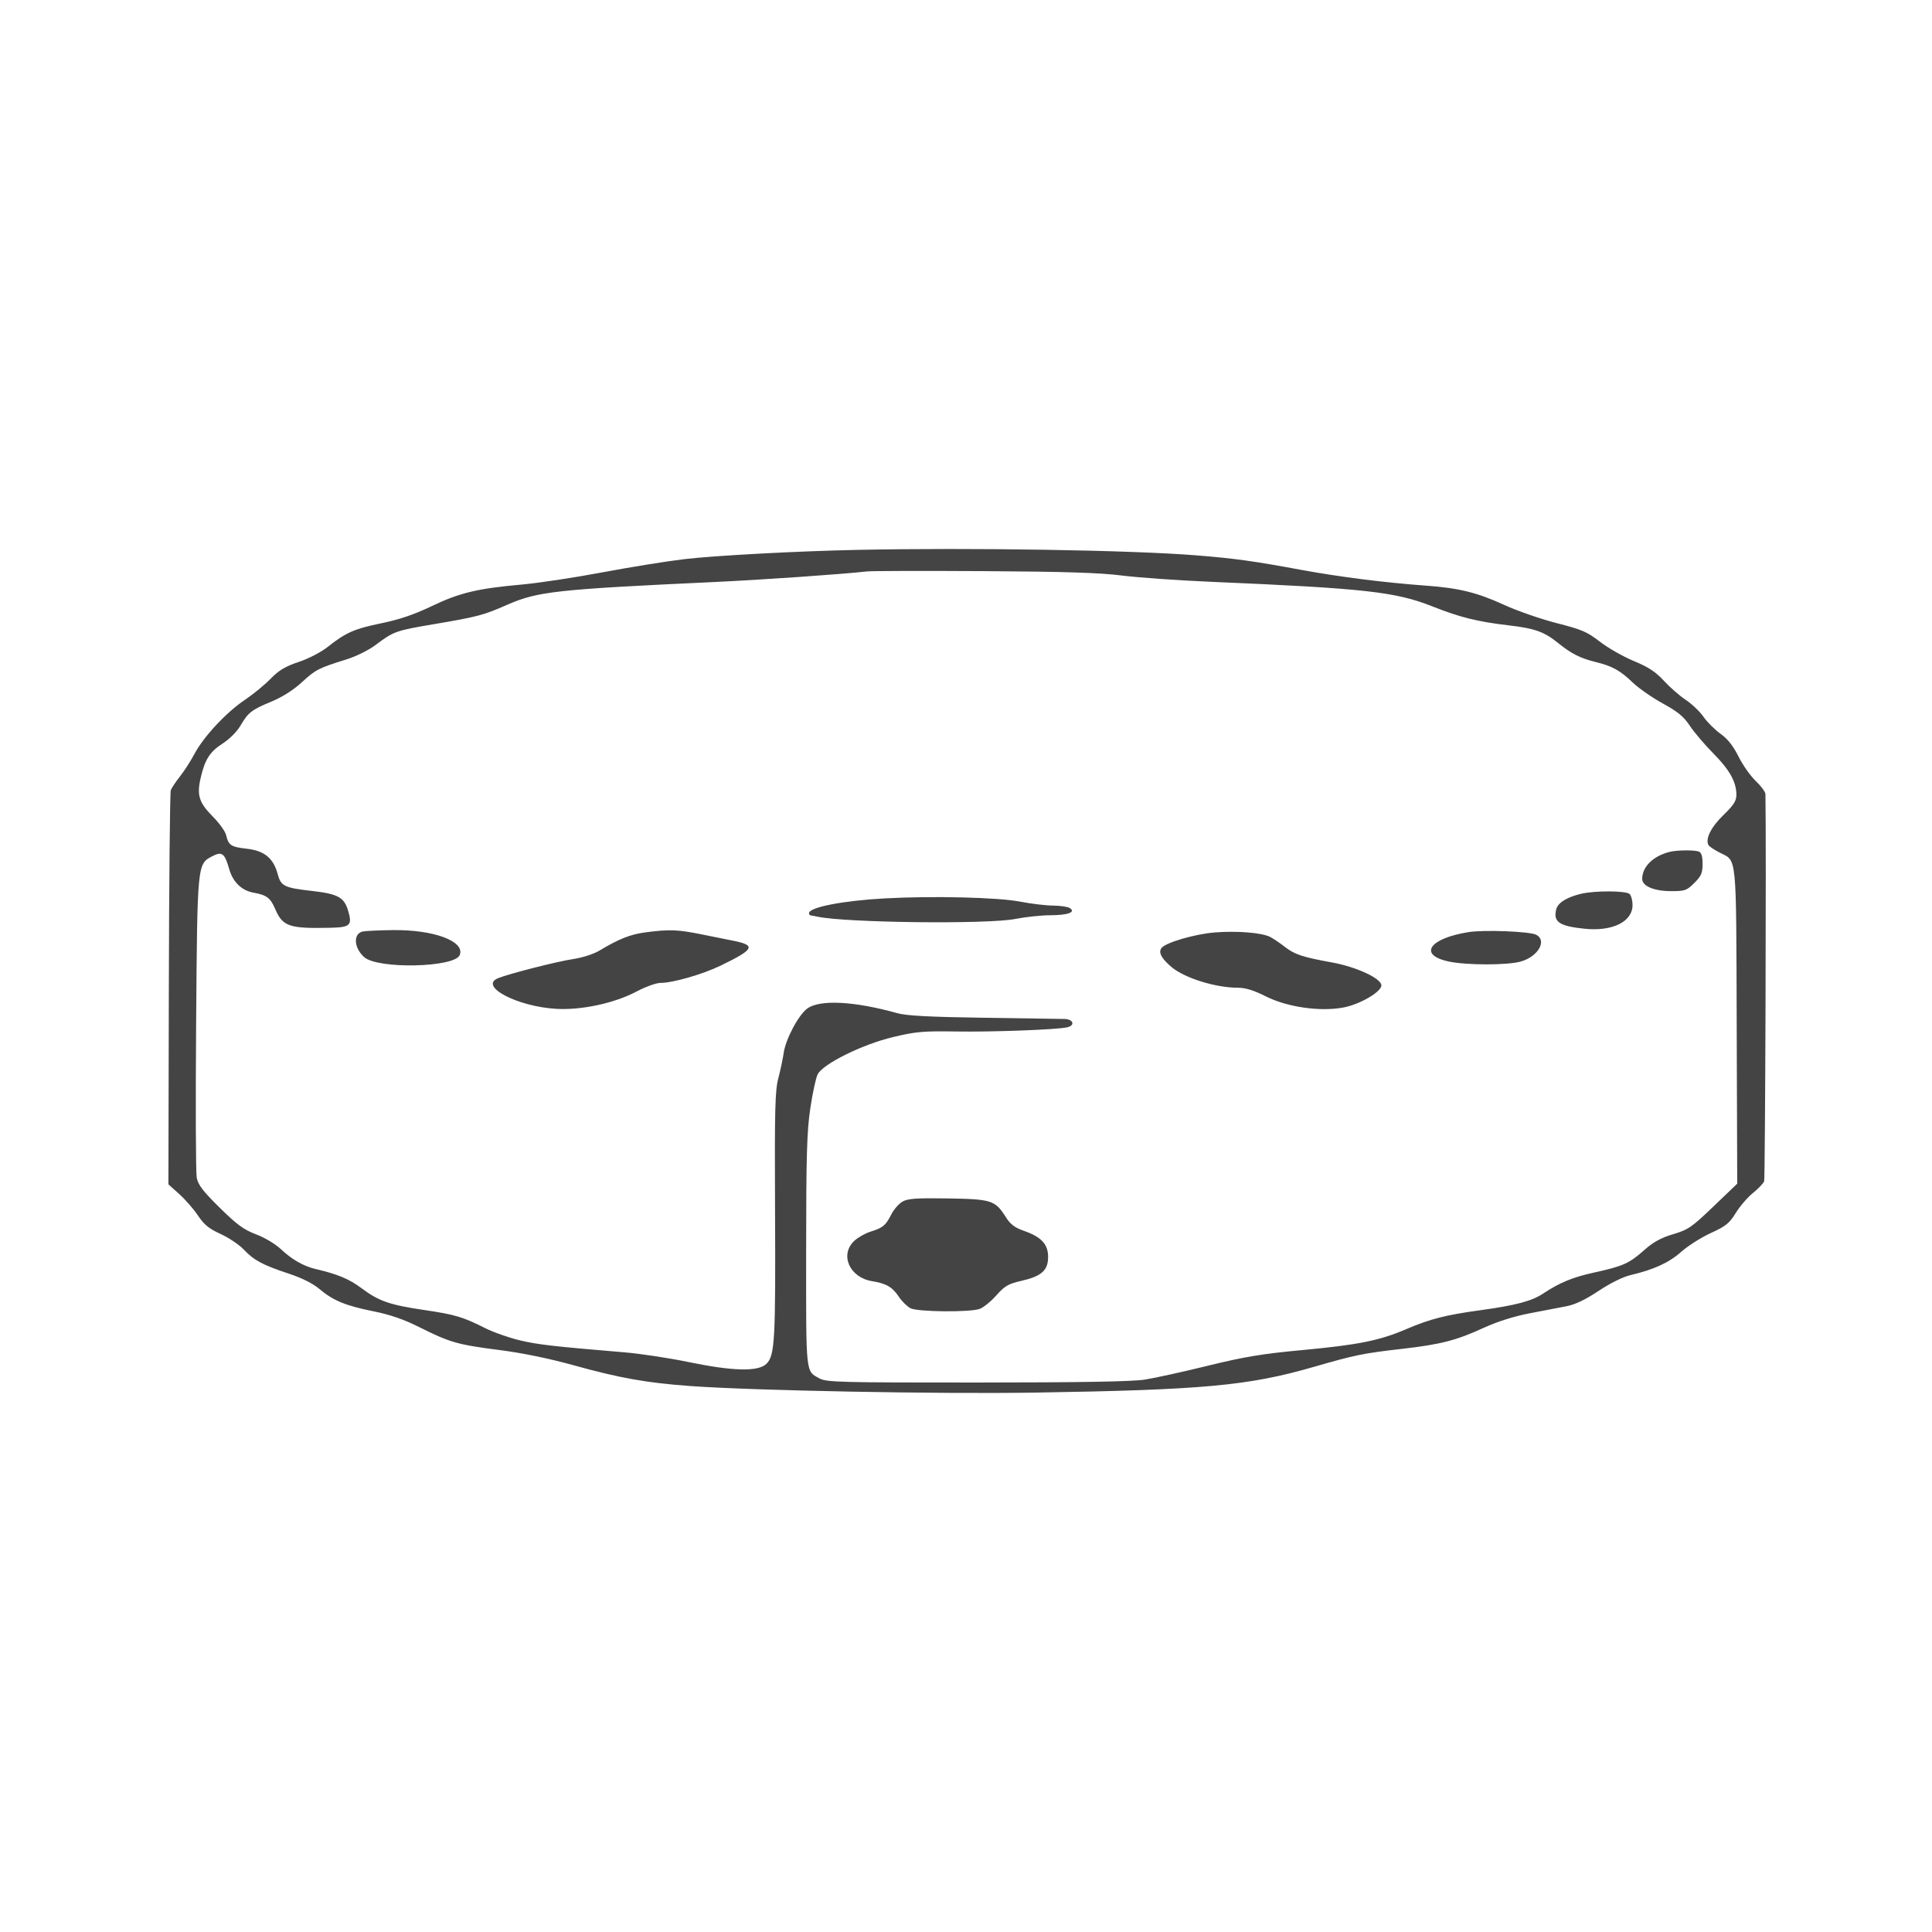
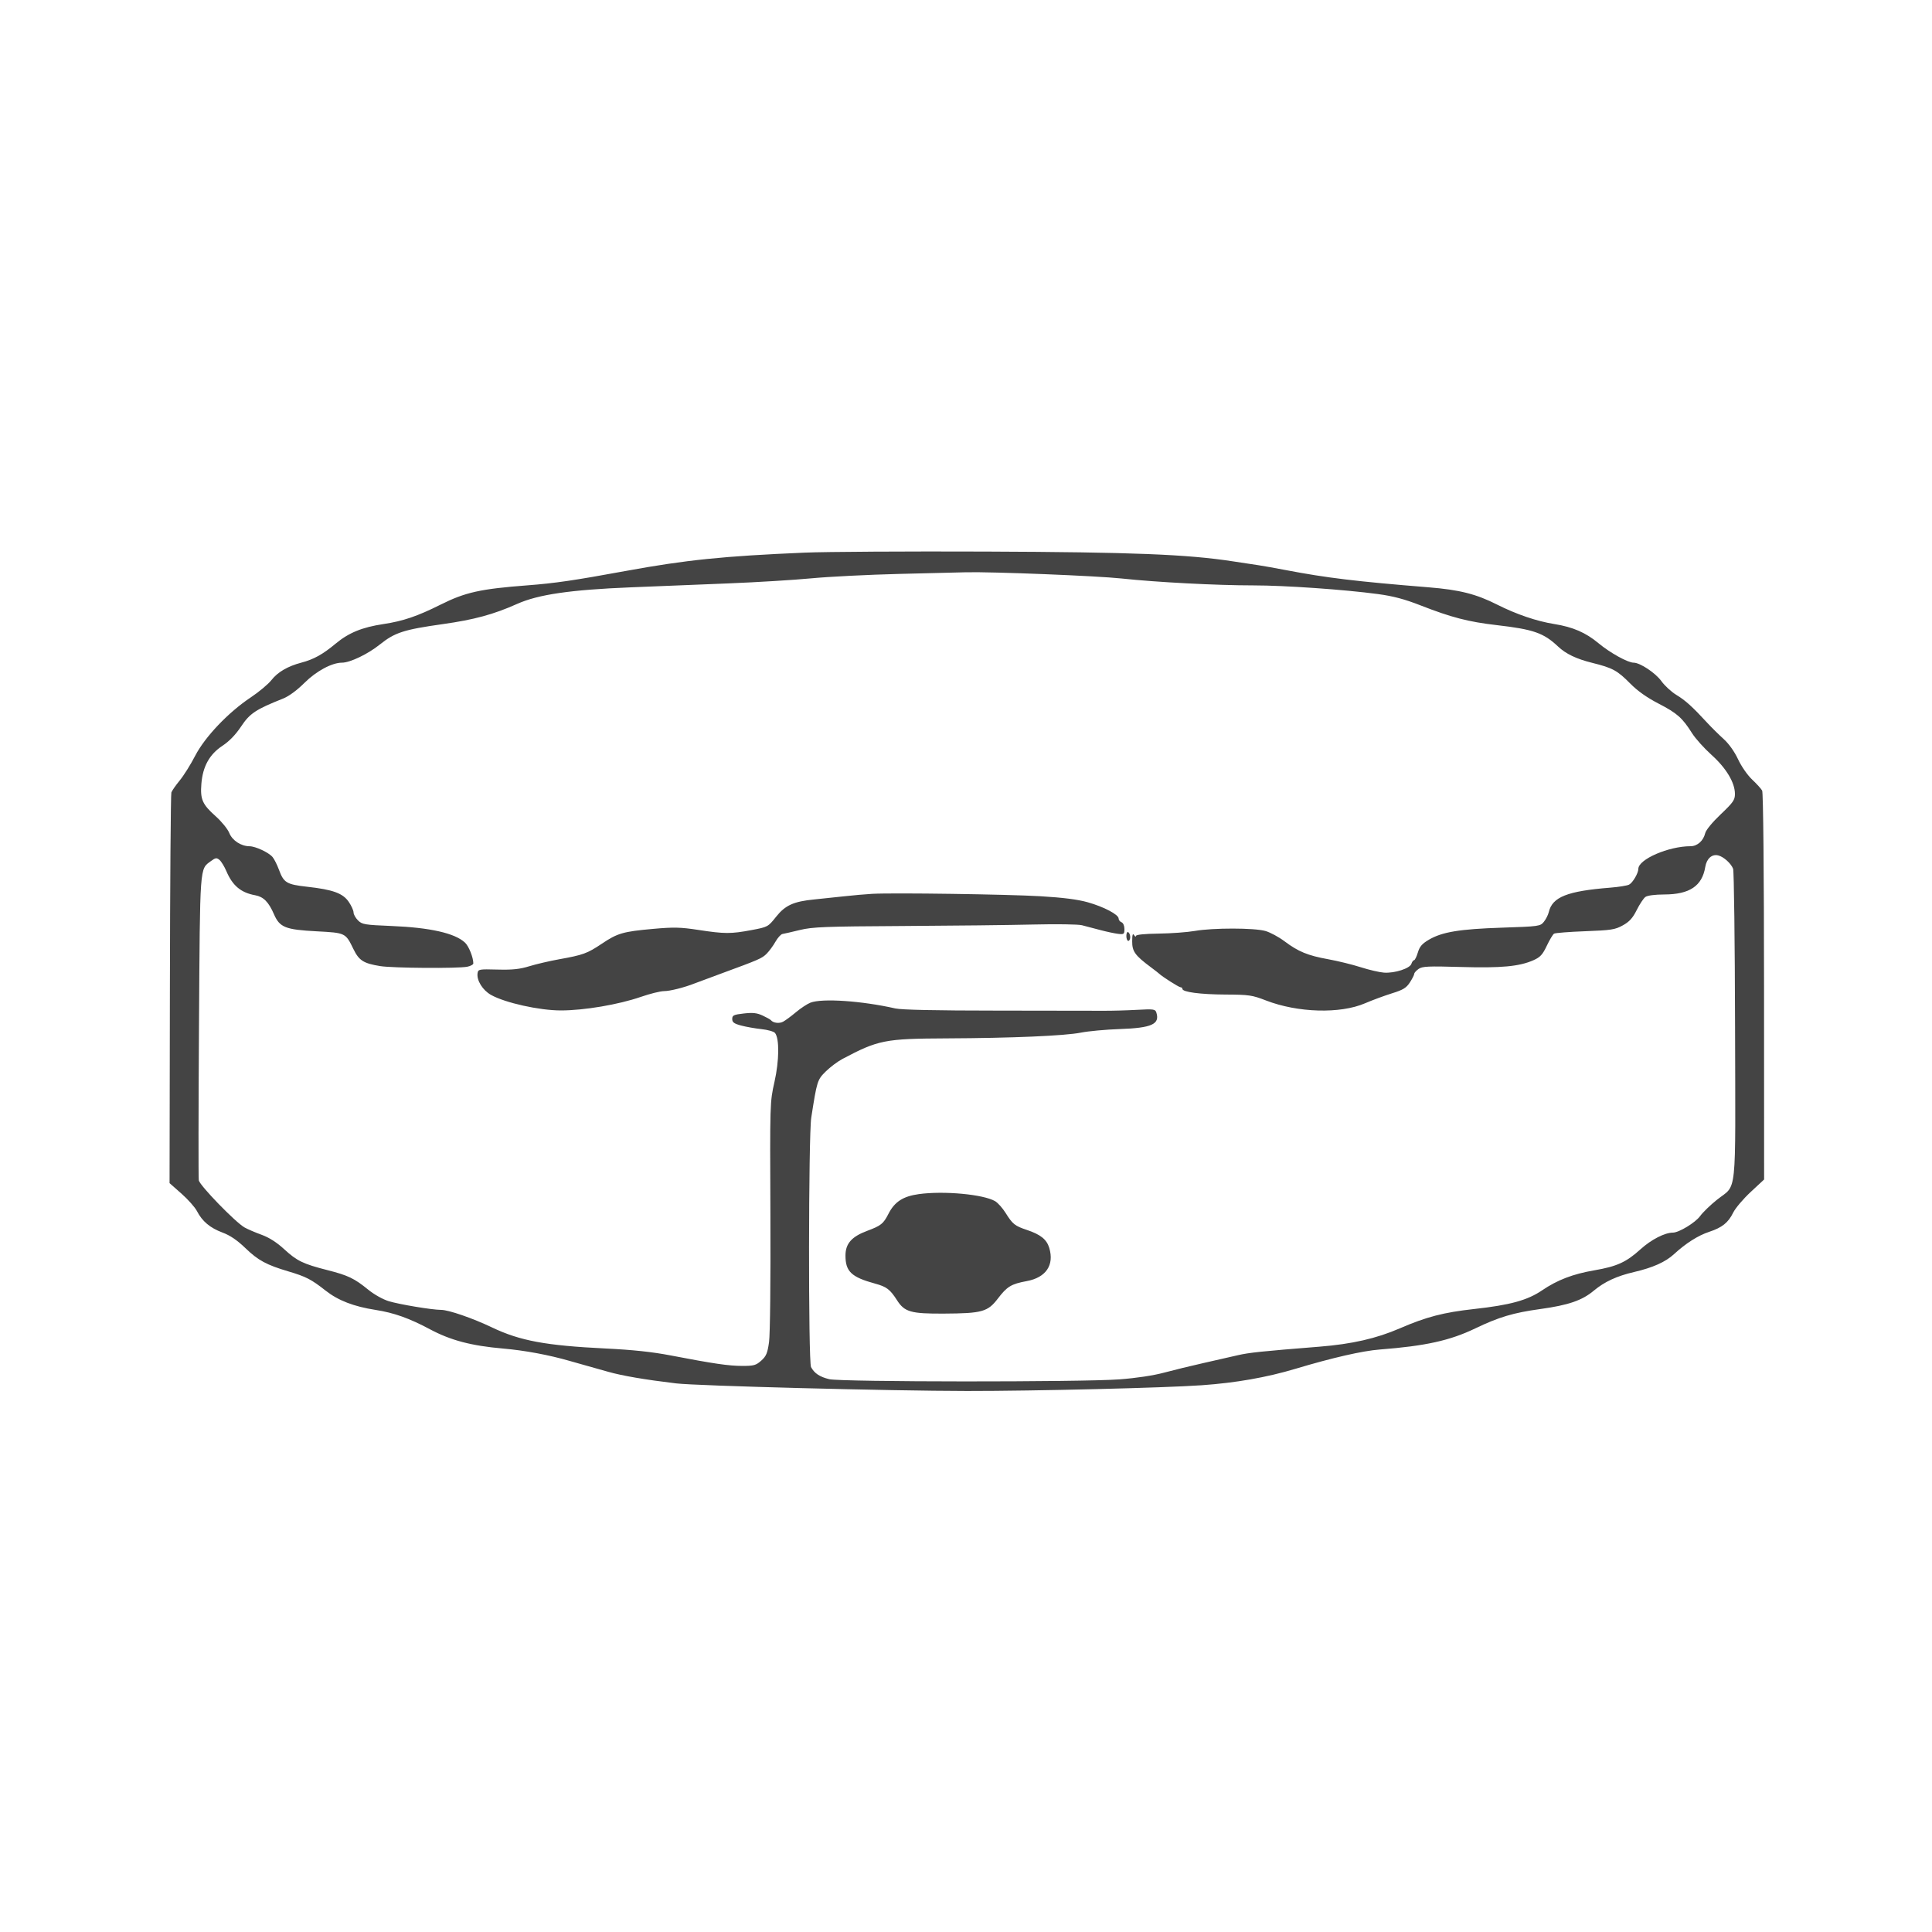
- <svg xmlns="http://www.w3.org/2000/svg" width="800" height="800" viewBox="0 0 800 800" version="1.1">
-   <path d="M 355 227.692 C 330.282 228.204, 296.254 230.024, 283.500 231.516 C 276.350 232.352, 261.050 234.815, 249.500 236.989 C 237.950 239.163, 222.875 241.443, 216 242.055 C 197.729 243.681, 190.274 245.470, 178.750 250.994 C 171.521 254.459, 165.406 256.541, 158.005 258.058 C 146.736 260.368, 143.209 261.921, 135.672 267.890 C 132.925 270.066, 127.752 272.745, 123.672 274.105 C 118.109 275.959, 115.490 277.530, 112 281.108 C 109.525 283.645, 104.786 287.533, 101.469 289.749 C 93.829 294.852, 84.352 304.976, 80.601 312.040 C 79.007 315.043, 76.274 319.300, 74.528 321.500 C 72.782 323.700, 71.067 326.276, 70.717 327.225 C 70.368 328.174, 70.004 365.280, 69.909 409.683 L 69.736 490.417 74.244 494.458 C 76.723 496.681, 80.207 500.679, 81.987 503.342 C 84.528 507.145, 86.539 508.782, 91.361 510.974 C 94.738 512.509, 99.075 515.432, 101 517.470 C 105.194 521.910, 108.826 523.842, 119.756 527.446 C 124.986 529.171, 129.568 531.476, 132.256 533.736 C 138.018 538.579, 143.025 540.647, 154.648 542.985 C 161.537 544.370, 167.207 546.324, 173.500 549.482 C 186.225 555.866, 189.506 556.811, 206.449 558.970 C 216.125 560.203, 227.238 562.479, 237.566 565.341 C 256.763 570.661, 267.941 572.646, 286 573.939 C 312.425 575.831, 388.488 577.280, 428.290 576.650 C 498.007 575.547, 516.987 573.805, 543.850 566.043 C 561.115 561.055, 564.402 560.382, 580.500 558.539 C 596.557 556.701, 603.044 555.035, 614.310 549.852 C 619.927 547.268, 626.815 545.085, 633.310 543.832 C 638.915 542.750, 645.846 541.417, 648.713 540.869 C 652.234 540.197, 656.524 538.144, 661.935 534.543 C 666.786 531.315, 672.027 528.723, 675.222 527.972 C 684.904 525.695, 691.119 522.835, 696.209 518.314 C 698.984 515.850, 704.496 512.356, 708.459 510.550 C 714.636 507.735, 716.106 506.550, 718.757 502.241 C 720.457 499.477, 723.655 495.764, 725.863 493.990 C 728.070 492.216, 730.156 490.035, 730.498 489.143 C 730.941 487.991, 731.404 348.708, 731.031 328.834 C 731.014 327.918, 729.212 325.474, 727.026 323.403 C 724.840 321.332, 721.630 316.779, 719.893 313.285 C 717.700 308.876, 715.411 305.983, 712.404 303.824 C 710.022 302.113, 706.844 298.939, 705.341 296.770 C 703.837 294.601, 700.558 291.473, 698.054 289.819 C 695.549 288.166, 691.475 284.610, 689 281.916 C 685.563 278.177, 682.609 276.236, 676.497 273.701 C 672.096 271.875, 665.789 268.281, 662.482 265.713 C 657.215 261.623, 654.998 260.670, 644.596 258.024 C 638.065 256.364, 628.219 252.941, 622.716 250.418 C 611.670 245.355, 604.023 243.476, 590.500 242.503 C 573.725 241.295, 554.557 238.876, 539 236.003 C 518.967 232.304, 511.355 231.247, 495.500 229.969 C 468.461 227.788, 402.178 226.713, 355 227.692 M 359 236.616 C 348.695 237.780, 315.709 240.070, 296 240.990 C 230.168 244.063, 222.611 244.895, 209.947 250.463 C 200.190 254.753, 197.813 255.381, 179.736 258.443 C 163.825 261.139, 163.029 261.423, 155.500 267.091 C 152.702 269.197, 147.417 271.815, 143.500 273.033 C 131.900 276.643, 130.715 277.250, 124.994 282.508 C 121.519 285.701, 116.908 288.637, 112.494 290.467 C 104.158 293.923, 102.781 294.992, 99.539 300.523 C 98.113 302.957, 94.964 306.098, 92.123 307.921 C 86.840 311.311, 84.766 314.621, 83.008 322.465 C 81.470 329.326, 82.487 332.458, 88.077 338.078 C 90.762 340.776, 93.254 344.225, 93.617 345.742 C 94.647 350.054, 95.613 350.698, 102.160 351.439 C 109.457 352.264, 113.201 355.318, 114.969 361.886 C 116.341 366.980, 117.597 367.595, 129.398 368.945 C 139.829 370.139, 142.496 371.587, 144.094 376.921 C 145.965 383.164, 145.147 383.975, 136.781 384.170 C 119.831 384.565, 117.057 383.631, 114.003 376.506 C 111.974 371.773, 110.438 370.613, 104.872 369.609 C 100.042 368.738, 96.425 365.201, 94.912 359.868 C 93.062 353.348, 91.937 352.464, 88.046 354.476 C 81.659 357.779, 81.728 357.076, 81.212 423.664 C 80.955 456.754, 81.065 485.531, 81.455 487.613 C 82.019 490.617, 83.980 493.187, 90.963 500.071 C 98.141 507.147, 100.920 509.182, 106.056 511.122 C 109.658 512.483, 114.095 515.146, 116.426 517.348 C 120.807 521.485, 125.702 524.294, 130.500 525.422 C 139.897 527.631, 144.586 529.588, 149.742 533.453 C 156.849 538.780, 161.387 540.349, 175.826 542.474 C 188.369 544.320, 191.727 545.319, 200.806 549.902 C 204.216 551.623, 210.650 553.902, 215.104 554.966 C 222.707 556.782, 228.713 557.474, 258.526 559.969 C 265.141 560.522, 277.066 562.327, 285.026 563.979 C 303.521 567.818, 314.039 568.052, 317.394 564.697 C 320.842 561.248, 321.182 555.124, 320.929 501 C 320.735 459.484, 320.929 451.636, 322.282 446.500 C 323.151 443.200, 324.155 438.461, 324.512 435.968 C 325.330 430.263, 330.632 420.284, 334.261 417.620 C 339.455 413.807, 353.691 414.544, 371.630 419.554 C 375.372 420.598, 384.982 421.106, 407.130 421.427 C 423.834 421.669, 438.962 421.898, 440.750 421.934 C 444.551 422.011, 445.320 424.693, 441.750 425.421 C 437.012 426.386, 410.834 427.359, 396 427.121 C 382.299 426.900, 379.257 427.168, 369.788 429.429 C 357.092 432.460, 340.822 440.502, 338.582 444.854 C 337.833 446.309, 336.456 452.675, 335.521 459 C 334.109 468.558, 333.819 478.567, 333.804 518.268 C 333.784 569.992, 333.526 567.582, 339.427 570.816 C 342.216 572.344, 348.234 572.498, 404.500 572.478 C 447.452 572.462, 468.821 572.090, 474.055 571.265 C 478.211 570.610, 489.973 568.020, 500.192 565.509 C 515.228 561.816, 522.661 560.583, 539.137 559.049 C 562.446 556.880, 571.205 555.121, 582.273 550.383 C 592.182 546.142, 598.573 544.509, 613 542.531 C 627.526 540.540, 634.244 538.766, 638.879 535.699 C 645.881 531.065, 651.214 528.865, 660.193 526.905 C 672.004 524.327, 674.645 523.144, 680.807 517.671 C 684.604 514.299, 687.756 512.562, 692.802 511.059 C 699.043 509.200, 700.517 508.187, 709.498 499.577 L 719.349 490.134 719.133 424.828 C 718.893 352.338, 719.327 356.738, 712.053 353.027 C 709.899 351.928, 707.847 350.561, 707.494 349.990 C 705.984 347.547, 708.449 342.521, 713.607 337.525 C 717.907 333.360, 719 331.656, 719 329.119 C 719 323.792, 716.227 318.816, 709.431 311.948 C 705.865 308.345, 701.497 303.206, 699.724 300.529 C 697.199 296.716, 694.764 294.709, 688.500 291.274 C 684.100 288.862, 678.475 284.937, 676 282.552 C 670.874 277.612, 667.573 275.799, 660.599 274.094 C 654.424 272.584, 650.617 270.656, 645.290 266.341 C 639.438 261.602, 635.662 260.238, 624.864 258.964 C 611.701 257.410, 604.608 255.650, 593.046 251.067 C 577.898 245.062, 565.003 243.628, 502 240.939 C 487.975 240.340, 471.100 239.156, 464.500 238.307 C 455.605 237.162, 440.857 236.693, 407.500 236.492 C 382.750 236.343, 360.925 236.399, 359 236.616 M 691.500 352.715 C 684.608 354.378, 680 358.869, 680 363.925 C 680 366.934, 684.906 369, 692.050 369 C 697.711 369, 698.471 368.729, 701.600 365.600 C 704.458 362.742, 705 361.483, 705 357.707 C 705 354.532, 704.536 353.036, 703.418 352.607 C 701.631 351.921, 694.523 351.985, 691.500 352.715 M 654.718 370.092 C 648.824 371.479, 645.086 373.808, 644.407 376.516 C 643.091 381.759, 645.646 383.500, 656.239 384.580 C 667.747 385.753, 676 381.646, 676 374.745 C 676 372.905, 675.460 370.860, 674.800 370.200 C 673.403 368.803, 660.487 368.733, 654.718 370.092 M 366.500 371.996 C 349.105 372.934, 335 375.677, 335 378.121 C 335 378.605, 335.337 379.034, 335.750 379.077 C 336.163 379.119, 337.400 379.344, 338.500 379.578 C 350.358 382.100, 408.812 382.779, 420.338 380.530 C 424.649 379.688, 431.174 378.993, 434.838 378.985 C 442.190 378.968, 445.605 377.725, 443 376.015 C 442.175 375.474, 439.025 375.008, 436 374.980 C 432.975 374.953, 426.900 374.226, 422.500 373.364 C 413.351 371.573, 386.505 370.918, 366.500 371.996 M 150.297 385.700 C 146.183 386.498, 146.457 392.417, 150.790 396.319 C 156.414 401.383, 188.379 400.666, 190.388 395.430 C 192.579 389.722, 179.550 384.905, 162.540 385.136 C 157.018 385.211, 151.509 385.465, 150.297 385.700 M 267.291 386.062 C 261.101 386.867, 256.286 388.772, 248.272 393.586 C 245.807 395.066, 241.219 396.547, 237.272 397.136 C 230.702 398.116, 210.804 403.187, 206.250 405.041 C 198.080 408.368, 214.323 416.879, 230.500 417.747 C 240.993 418.310, 254.531 415.369, 263.603 410.555 C 267.287 408.600, 271.737 407, 273.491 407 C 278.645 407, 290.957 403.451, 298.500 399.791 C 312.743 392.880, 313.328 391.350, 302.503 389.313 C 301.404 389.106, 296.158 388.051, 290.846 386.969 C 280.638 384.888, 277.295 384.760, 267.291 386.062 M 502.902 386.118 C 494.749 386.781, 482.878 390.237, 481.006 392.492 C 479.532 394.269, 480.877 396.878, 485.098 400.429 C 490.538 405.007, 503.346 409, 512.587 409 C 515.715 409, 519.174 410.070, 524.151 412.576 C 532.999 417.032, 546.579 418.989, 556.215 417.197 C 563.039 415.928, 572 410.727, 572 408.035 C 572 405.160, 561.677 400.368, 551.500 398.519 C 539.276 396.299, 536.091 395.242, 532 392.053 C 530.075 390.552, 527.375 388.725, 526 387.993 C 522.649 386.207, 512.215 385.361, 502.902 386.118 M 608.148 385.962 C 591.847 388.533, 587.132 395.355, 599.747 398.116 C 607.060 399.717, 624.205 399.732, 629.746 398.143 C 636.900 396.091, 640.700 389.515, 636.142 387.076 C 633.558 385.693, 614.628 384.940, 608.148 385.962 M 373.756 497.523 C 372.246 498.367, 370.141 500.763, 369.079 502.846 C 366.719 507.471, 365.614 508.391, 360.500 509.990 C 358.300 510.678, 355.262 512.396, 353.750 513.808 C 347.612 519.536, 351.731 528.949, 361.052 530.495 C 367.076 531.494, 369.448 532.873, 372.215 536.985 C 373.505 538.902, 375.672 541.033, 377.030 541.721 C 380.063 543.255, 401.625 543.451, 405.685 541.980 C 407.233 541.420, 410.324 538.905, 412.553 536.392 C 416.050 532.451, 417.492 531.619, 423.053 530.340 C 431.318 528.439, 434 526.019, 434 520.462 C 434 515.219, 431.228 512.212, 424.083 509.703 C 420.165 508.327, 418.384 506.985, 416.486 503.978 C 412.086 497.008, 410.613 496.532, 392.547 496.244 C 379.627 496.038, 375.965 496.288, 373.756 497.523" stroke="none" fill="#444" fill-rule="evenodd" />
+ <svg xmlns="http://www.w3.org/2000/svg" width="1000" height="1000" viewBox="0 0 1000 1000" version="1.1">
+   <path d="M 416.500 286.045 C 374.523 287.825, 355.057 289.817, 324 295.509 C 296.987 300.460, 287.225 301.888, 273 302.971 C 248.623 304.828, 240.833 306.561, 228 312.981 C 216.037 318.966, 208.630 321.484, 198.506 323.008 C 187.404 324.678, 180.507 327.505, 173.693 333.176 C 167.020 338.729, 162.404 341.286, 155.994 342.978 C 148.919 344.846, 143.751 347.858, 140.500 352.007 C 138.850 354.114, 134.055 358.131, 129.844 360.934 C 118.157 368.714, 106.075 381.408, 100.997 391.241 C 98.681 395.726, 95.098 401.444, 93.036 403.948 C 90.974 406.451, 89.021 409.261, 88.697 410.190 C 88.374 411.120, 88.031 456.995, 87.937 512.134 L 87.766 612.388 93.934 617.834 C 97.327 620.830, 100.938 624.905, 101.960 626.890 C 104.672 632.162, 108.753 635.583, 115.186 637.978 C 119.129 639.447, 122.767 641.922, 127.056 646.054 C 133.638 652.395, 137.901 654.698, 149.346 658.097 C 158.428 660.794, 161.110 662.179, 168.500 667.993 C 175.050 673.145, 183.073 676.247, 194.418 678.015 C 203.918 679.494, 211.839 682.312, 222.476 687.995 C 233.291 693.773, 243.943 696.581, 260.479 698.012 C 271.606 698.975, 284.201 701.324, 295 704.451 C 297.475 705.168, 301.300 706.251, 303.500 706.857 C 305.700 707.463, 310.784 708.894, 314.798 710.036 C 322.070 712.106, 333.851 714.117, 350 716.046 C 360.733 717.328, 460.744 719.935, 500.500 719.970 C 535.671 720, 602.684 718.363, 622 717.002 C 639.633 715.759, 655.657 712.949, 670.500 708.497 C 689.624 702.761, 705.174 699.203, 714.162 698.507 C 737.842 696.674, 750.458 693.889, 763.544 687.607 C 775.839 681.704, 783.267 679.489, 797.271 677.553 C 811.829 675.540, 818.892 673.114, 824.939 668.051 C 830.452 663.435, 836.861 660.468, 845.795 658.396 C 855.494 656.146, 862.042 653.215, 866.464 649.146 C 872.598 643.500, 878.944 639.476, 884.693 637.585 C 891.354 635.394, 894.556 632.830, 897.093 627.655 C 898.213 625.370, 902.273 620.575, 906.116 617 L 913.103 610.500 913.063 510.705 C 913.039 450.963, 912.648 410.226, 912.090 409.205 C 911.577 408.267, 909.248 405.704, 906.914 403.509 C 904.508 401.247, 901.350 396.698, 899.624 393.009 C 897.749 389.003, 894.872 384.962, 892.140 382.500 C 889.698 380.300, 885.856 376.498, 883.600 374.052 C 875.960 365.763, 872.354 362.507, 867.682 359.679 C 865.119 358.127, 861.626 354.914, 859.920 352.538 C 856.885 348.311, 848.884 343, 845.552 343 C 842.550 343, 833.308 337.873, 827.337 332.895 C 820.762 327.414, 814.114 324.536, 804.469 322.995 C 795.382 321.543, 784.889 317.975, 774.923 312.947 C 764.017 307.444, 755.501 305.292, 739.500 303.996 C 701.829 300.945, 686.653 299.115, 665.500 295.072 C 660 294.021, 653.700 292.896, 651.500 292.573 C 649.300 292.250, 643.225 291.330, 638 290.530 C 614.345 286.904, 586.228 285.793, 510.500 285.491 C 469.800 285.329, 427.500 285.578, 416.500 286.045 M 465.500 297.055 C 449.550 297.448, 429.075 298.476, 420 299.339 C 410.925 300.202, 391.575 301.384, 377 301.966 C 362.425 302.548, 339.700 303.465, 326.500 304.003 C 295.187 305.281, 278.597 307.700, 267.670 312.581 C 255.470 318.031, 245.502 320.740, 229.191 323.040 C 208.945 325.894, 204.350 327.385, 196.567 333.627 C 190.398 338.573, 181.157 343, 177 343 C 171.811 343, 163.714 347.354, 157.614 353.423 C 153.715 357.304, 149.527 360.383, 146.523 361.579 C 132.364 367.216, 129.304 369.248, 124.818 375.989 C 121.963 380.279, 118.679 383.680, 115.128 386.022 C 108.424 390.445, 104.953 396.711, 104.232 405.693 C 103.588 413.727, 104.739 416.344, 111.613 422.467 C 114.680 425.198, 117.857 429.101, 118.673 431.140 C 120.231 435.035, 124.716 437.980, 129.151 438.022 C 132.279 438.051, 139.109 441.250, 141.081 443.609 C 141.950 444.649, 143.428 447.582, 144.366 450.128 C 146.871 456.923, 148.308 457.791, 159.042 458.988 C 172.344 460.471, 177.482 462.344, 180.524 466.820 C 181.886 468.825, 183 471.280, 183 472.278 C 183 473.275, 184.031 475.122, 185.290 476.381 C 187.409 478.500, 188.710 478.718, 202.642 479.290 C 222.692 480.113, 235.493 483.014, 240.701 487.916 C 242.657 489.756, 244.979 495.548, 244.994 498.625 C 244.997 499.244, 243.594 500.031, 241.875 500.375 C 237.018 501.346, 203.177 501.099, 196.743 500.046 C 188.101 498.630, 185.830 497.178, 182.917 491.203 C 178.828 482.816, 178.874 482.838, 163.838 482.042 C 147.673 481.187, 144.762 480.017, 141.793 473.179 C 139.047 466.857, 136.372 464.156, 132.090 463.382 C 124.719 462.049, 120.396 458.450, 117.204 450.986 C 116.142 448.503, 114.516 445.843, 113.590 445.075 C 112.131 443.863, 111.549 443.943, 109.204 445.679 C 103.295 450.051, 103.545 446.625, 102.995 531 C 102.717 573.625, 102.672 609.587, 102.893 610.916 C 103.338 613.581, 121.877 632.683, 126.599 635.342 C 128.194 636.241, 132.153 637.938, 135.396 639.115 C 139.304 640.532, 143.253 643.056, 147.104 646.595 C 153.723 652.681, 156.871 654.201, 169.535 657.426 C 180.184 660.137, 183.424 661.693, 190.611 667.548 C 193.671 670.040, 198.233 672.595, 201.236 673.499 C 206.877 675.197, 223.673 677.984, 228.324 677.994 C 232.207 678.002, 244.615 682.282, 254.676 687.084 C 269.168 694.001, 282.516 696.473, 313.500 697.979 C 327.411 698.656, 337.610 699.741, 347 701.545 C 369.475 705.863, 377.189 706.992, 384.234 706.996 C 390.174 707, 391.330 706.676, 394.031 704.250 C 396.596 701.947, 397.250 700.388, 398.055 694.663 C 398.608 690.734, 398.907 662.868, 398.758 629.163 C 398.501 570.656, 398.506 570.472, 400.864 560 C 403.345 548.984, 403.465 537.471, 401.130 534.657 C 400.503 533.902, 397.346 533.007, 394.113 532.670 C 390.880 532.332, 386.157 531.499, 383.618 530.820 C 379.931 529.834, 379 529.149, 379 527.422 C 379 525.520, 379.725 525.176, 384.995 524.580 C 389.668 524.051, 391.819 524.287, 394.745 525.649 C 396.810 526.610, 398.725 527.677, 399 528.021 C 400.186 529.503, 403.309 529.905, 405.322 528.835 C 406.520 528.198, 409.525 525.979, 412 523.902 C 414.475 521.826, 417.850 519.607, 419.500 518.970 C 425.554 516.633, 446.094 518.033, 463.402 521.964 C 466.627 522.696, 484.586 523.080, 515.902 523.088 C 542.081 523.094, 566.875 523.130, 571 523.168 C 575.125 523.207, 582.869 522.998, 588.209 522.704 C 597.154 522.211, 597.967 522.320, 598.527 524.084 C 600.447 530.133, 596.144 532.068, 579.500 532.642 C 572.350 532.888, 563.350 533.716, 559.500 534.481 C 551.164 536.139, 523.747 537.315, 490 537.463 C 458 537.602, 454.590 538.276, 436.021 548.125 C 433.558 549.431, 429.686 552.335, 427.417 554.578 C 423.045 558.899, 422.870 559.457, 419.903 578.500 C 418.452 587.812, 418.352 704.921, 419.793 707.613 C 421.511 710.823, 424.283 712.665, 429.193 713.859 C 435.309 715.346, 559.705 715.423, 579.443 713.953 C 588.078 713.309, 596.971 711.972, 602.500 710.485 C 607.450 709.154, 616.675 706.905, 623 705.488 C 629.325 704.071, 637.263 702.264, 640.639 701.472 C 646.426 700.116, 652.922 699.435, 683 697.034 C 699.725 695.699, 712.428 692.802, 724.500 687.571 C 738.241 681.616, 747.200 679.283, 763 677.546 C 781.586 675.503, 790.584 673.036, 798.120 667.918 C 806.113 662.491, 814.068 659.440, 825.269 657.507 C 836.968 655.488, 841.741 653.307, 849.167 646.587 C 854.689 641.590, 861.690 638, 865.914 638 C 869.029 638, 877.562 632.799, 880 629.414 C 881.375 627.506, 885.301 623.708, 888.725 620.975 C 899.242 612.579, 898.266 621.940, 898.066 531.411 C 897.969 487.647, 897.512 450.864, 897.051 449.670 C 895.972 446.878, 892.111 443.424, 889.315 442.749 C 886.089 441.970, 883.351 444.420, 882.646 448.713 C 881.026 458.586, 874.551 462.942, 861.441 462.978 C 856.530 462.991, 852.703 463.497, 851.642 464.272 C 850.685 464.972, 848.671 468.010, 847.165 471.022 C 845.078 475.200, 843.369 477.086, 839.964 478.969 C 835.951 481.188, 833.984 481.494, 820.500 482 C 812.250 482.309, 804.994 482.877, 804.376 483.262 C 803.758 483.647, 802.063 486.475, 800.609 489.545 C 798.433 494.140, 797.213 495.460, 793.716 497.007 C 786.384 500.251, 777.044 501.121, 756.111 500.511 C 739.193 500.018, 736.191 500.158, 734.250 501.527 C 733.013 502.399, 732 503.544, 732 504.071 C 732 504.597, 730.987 506.589, 729.750 508.496 C 727.902 511.345, 726.249 512.353, 720.500 514.138 C 716.650 515.334, 710.350 517.664, 706.500 519.316 C 693.648 524.831, 671.760 524.208, 655.316 517.858 C 648.078 515.063, 646.518 514.835, 634.224 514.775 C 621.229 514.712, 612 513.489, 612 511.832 C 612 511.374, 611.563 511, 611.029 511 C 610.191 511, 601.415 505.425, 600 503.994 C 599.725 503.716, 597.776 502.203, 595.670 500.632 C 587.508 494.545, 585.999 492.459, 586.015 487.284 C 586.026 483.826, 586.299 482.916, 587 484 C 587.533 484.825, 587.976 485.026, 587.985 484.446 C 587.994 483.776, 592.293 483.332, 599.750 483.230 C 606.212 483.141, 614.650 482.517, 618.500 481.843 C 627.824 480.210, 649.283 480.234, 655 481.883 C 657.475 482.597, 661.897 484.981, 664.826 487.181 C 672.027 492.587, 676.871 494.579, 687.503 496.505 C 692.452 497.401, 700.033 499.265, 704.352 500.646 C 708.671 502.027, 714.088 503.282, 716.391 503.436 C 721.906 503.805, 729.783 501.259, 730.544 498.862 C 730.869 497.838, 731.483 497, 731.909 497 C 732.335 497, 733.220 495.210, 733.875 493.023 C 734.804 489.923, 736.068 488.458, 739.605 486.385 C 746.454 482.372, 755.464 480.885, 777.338 480.159 C 796.641 479.518, 797.229 479.436, 799.101 477.124 C 800.159 475.817, 801.303 473.567, 801.641 472.124 C 803.484 464.277, 811.148 461.227, 833.491 459.448 C 837.887 459.098, 842.270 458.391, 843.231 457.876 C 845.119 456.866, 848 451.949, 848 449.737 C 848 444.783, 863.632 438, 875.049 438 C 878.516 438, 881.685 435.178, 882.600 431.275 C 882.982 429.644, 886.291 425.614, 890.625 421.500 C 897.096 415.359, 898.001 414.064, 898 410.946 C 898 405.093, 893.491 397.573, 885.875 390.723 C 882.069 387.301, 877.537 382.250, 875.803 379.500 C 870.786 371.543, 868.075 369.145, 858.500 364.199 C 852.486 361.093, 847.635 357.665, 843.878 353.867 C 837.079 346.994, 834.781 345.743, 824.062 343.075 C 815.927 341.050, 810.518 338.465, 806.500 334.680 C 798.964 327.582, 793.779 325.768, 774.721 323.565 C 760.027 321.867, 751.251 319.596, 735.331 313.371 C 727 310.113, 721.163 308.559, 713.253 307.491 C 695.971 305.159, 664.994 303, 648.809 303 C 629.732 303, 598.522 301.366, 580.500 299.425 C 567.790 298.055, 513.408 295.881, 500 296.206 C 496.975 296.279, 481.450 296.661, 465.500 297.055 M 451.500 462.643 C 448.200 462.821, 441.450 463.416, 436.500 463.965 C 431.550 464.514, 424.800 465.226, 421.500 465.547 C 410.807 466.588, 406.439 468.564, 401.726 474.490 C 397.532 479.763, 397.435 479.816, 389 481.404 C 378.310 483.416, 375.095 483.408, 361.553 481.337 C 352.223 479.909, 348.751 479.828, 338.053 480.786 C 322.459 482.183, 319.657 482.994, 311.481 488.477 C 303.976 493.509, 301.865 494.280, 289.500 496.501 C 284.550 497.390, 277.575 499.016, 274 500.114 C 268.976 501.658, 265.230 502.052, 257.500 501.847 C 247.905 501.593, 247.487 501.670, 247.185 503.754 C 246.651 507.444, 249.808 512.524, 254.157 514.968 C 261.437 519.060, 279.168 523, 290.299 523 C 302.335 523, 320.207 519.969, 331.745 515.971 C 336.461 514.337, 341.851 513, 343.722 513 C 346.783 513, 354.175 511.139, 359.500 509.028 C 360.600 508.592, 366.675 506.335, 373 504.013 C 392.991 496.673, 394.393 496.062, 396.838 493.616 C 398.154 492.300, 400.192 489.525, 401.366 487.449 C 402.540 485.374, 404.175 483.567, 405 483.433 C 405.825 483.300, 409.875 482.373, 414 481.372 C 420.602 479.771, 427.005 479.523, 467.500 479.302 C 492.800 479.163, 523.175 478.815, 535 478.527 C 546.825 478.239, 558.075 478.407, 560 478.899 C 561.925 479.391, 566.200 480.512, 569.500 481.389 C 572.800 482.266, 576.962 483.154, 578.750 483.361 C 581.756 483.709, 582 483.520, 582 480.837 C 582 479.182, 581.356 477.690, 580.500 477.362 C 579.675 477.045, 579 476.178, 579 475.435 C 579 473.386, 571.391 469.378, 563 467.008 C 557.845 465.552, 550.185 464.577, 538.500 463.888 C 521.395 462.881, 462.671 462.040, 451.500 462.643 M 583 484.441 C 583 485.848, 583.450 487, 584 487 C 584.550 487, 585 486.127, 585 485.059 C 585 483.991, 584.550 482.840, 584 482.500 C 583.433 482.149, 583 482.990, 583 484.441 M 475.575 618.073 C 467.405 619.201, 463.041 622.040, 459.845 628.305 C 457.224 633.442, 456.011 634.410, 448.840 637.088 C 440.781 640.098, 437.615 643.708, 437.615 649.887 C 437.615 658.157, 440.685 661.049, 453.040 664.422 C 458.915 666.025, 460.703 667.387, 464.298 673 C 468.191 679.078, 471.444 680.008, 488.500 679.918 C 508.324 679.814, 511.267 678.996, 516.493 672.138 C 521.265 665.877, 523.410 664.580, 531.454 663.093 C 541.379 661.258, 545.759 654.814, 543.104 645.954 C 541.778 641.527, 538.634 638.996, 531.500 636.608 C 525.261 634.521, 524.140 633.626, 520.528 627.854 C 518.929 625.298, 516.469 622.538, 515.060 621.720 C 508.957 618.176, 488.510 616.287, 475.575 618.073" stroke="none" fill="#444" fill-rule="evenodd" />
</svg>
